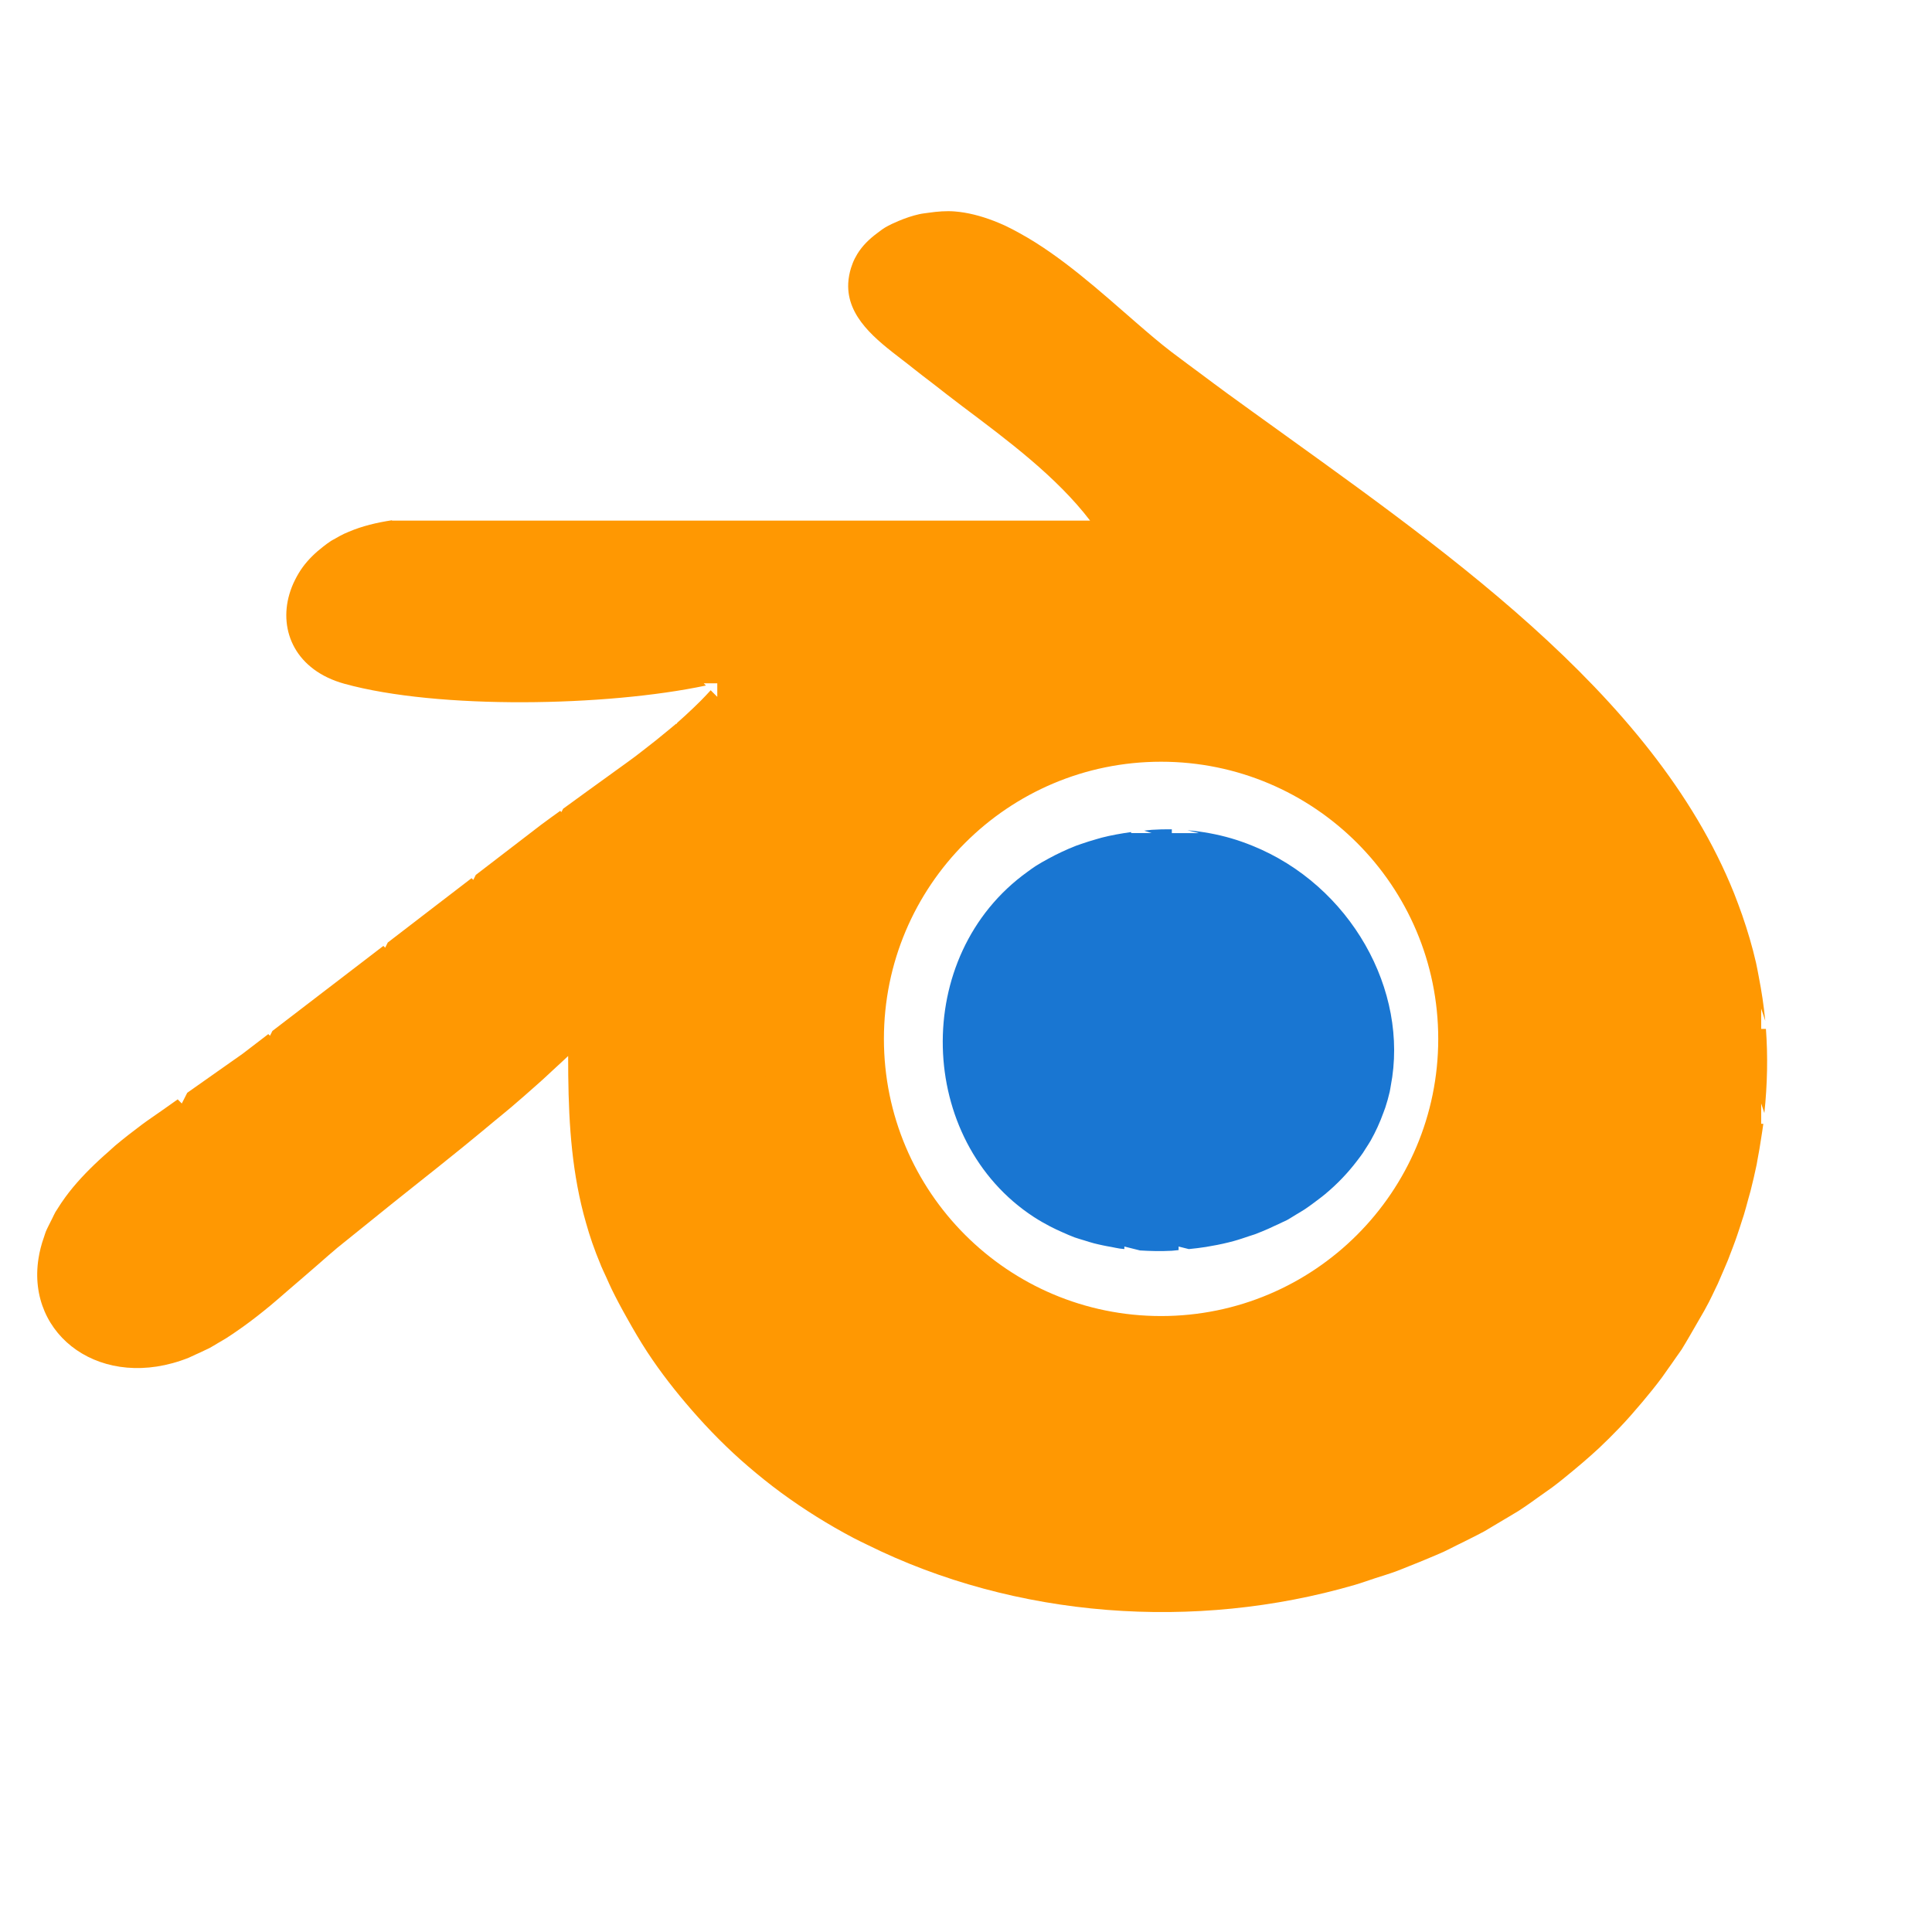
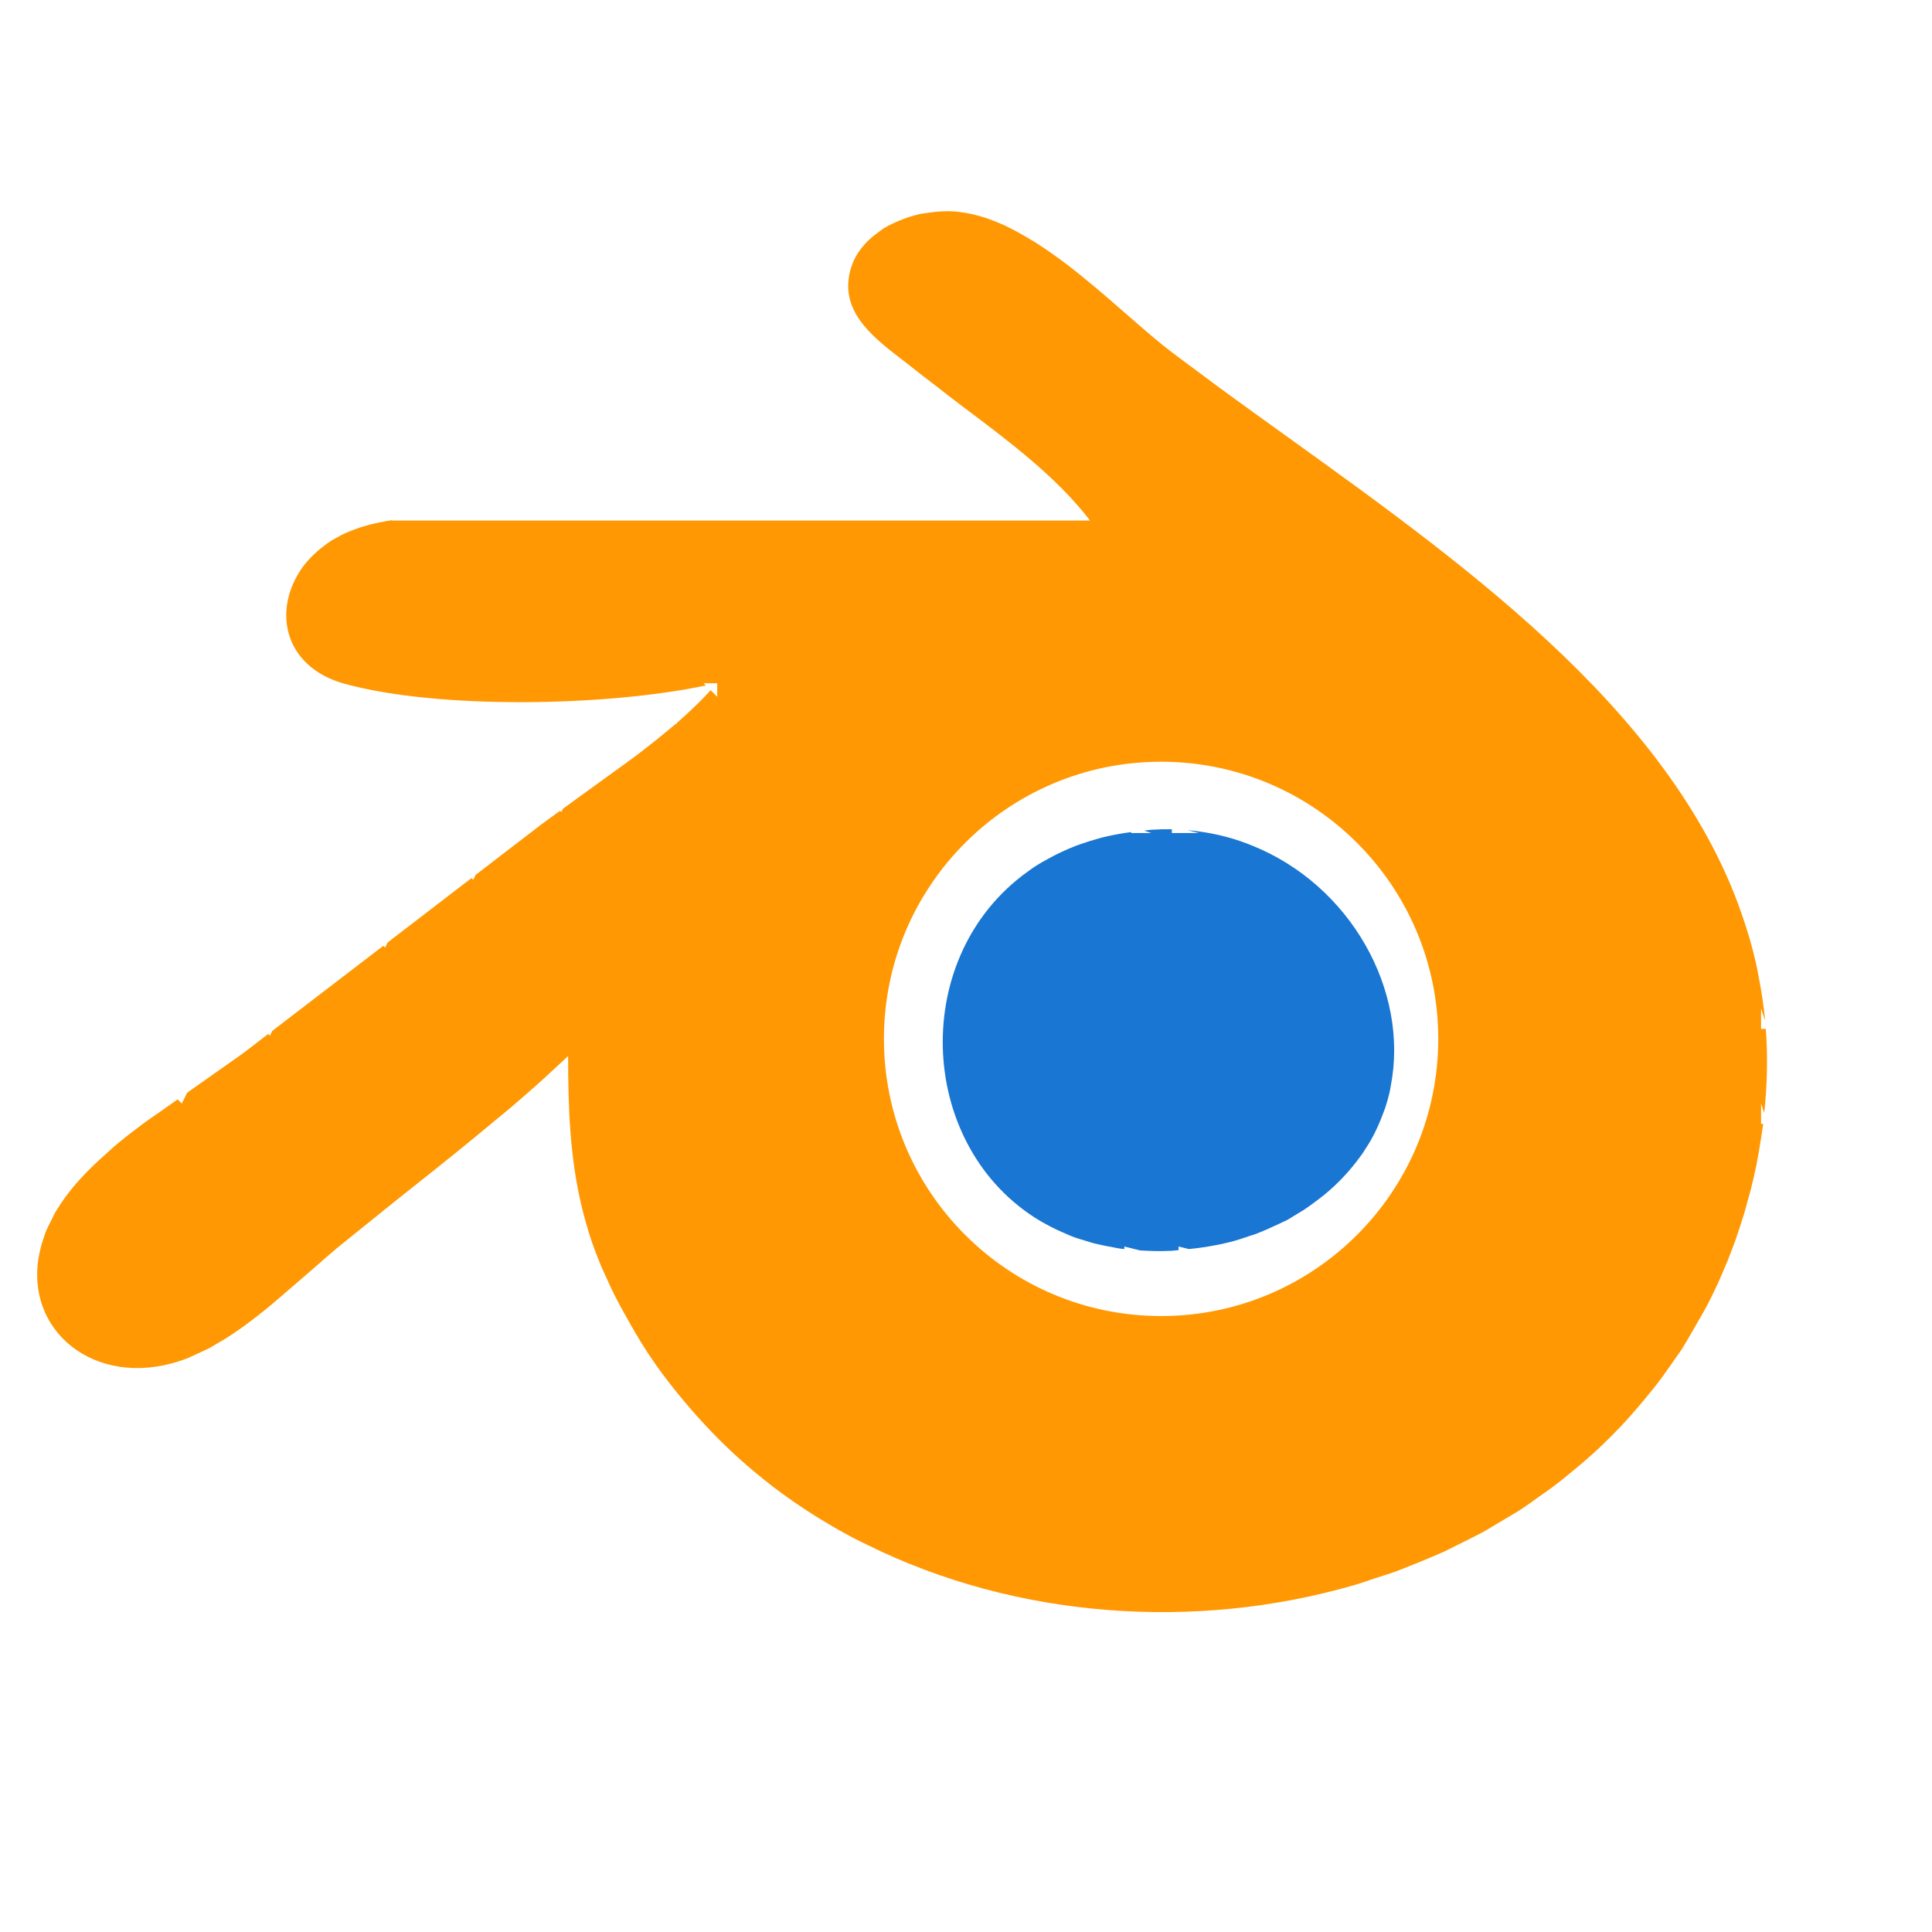
- <svg xmlns="http://www.w3.org/2000/svg" width="300" height="300" viewBox="0 0 79.375 79.375" version="1.1" id="svg1" xml:space="preserve">
-   <defs id="defs1" />
-   <g id="layer1">
-     <g id="g707">
-       <path d="m 37.767,8.8 c -0.287,0.064 -0.567,0.16 -0.84,0.274 v 0 c -0.194,0.081 -0.385,0.168 -0.563,0.273 v 0 c -0.116,0.069 -0.218,0.153 -0.325,0.232 v 0 C 35.714,9.819 35.428,10.098 35.223,10.434 v 0 c -0.072,0.118 -0.135,0.24 -0.187,0.37 v 0 c -0.027,0.067 -0.051,0.135 -0.073,0.206 v 0 c -0.061,0.199 -0.103,0.408 -0.114,0.632 -0.064,1.39 1.159,2.323 2.202,3.126 l -0.064,-0.064 v 0 l 0.064,0.064 c 0.167,0.129 0.342,0.262 0.493,0.385 0.238,0.194 0.501,0.386 0.749,0.579 v 0 c 0.404,0.314 0.802,0.628 1.223,0.944 v 0 c 1.904,1.431 3.892,2.912 5.269,4.712 h -21.999 -6.683 v -0.013 c -0.626,0.095 -1.225,0.238 -1.77,0.471 v 0 c -0.065,0.028 -0.131,0.053 -0.195,0.084 v 0 c -0.124,0.059 -0.244,0.126 -0.362,0.195 v 0 c -0.058,0.033 -0.119,0.062 -0.175,0.098 -0.116,0.074 -0.221,0.156 -0.326,0.237 v 0 c -0.329,0.253 -0.612,0.533 -0.835,0.836 v 0 c -0.123,0.168 -0.225,0.343 -0.315,0.521 v 0 c -0.1,0.196 -0.178,0.396 -0.237,0.599 v 0 c -0.439,1.512 0.265,3.125 2.265,3.677 3.842,1.061 10.765,0.937 14.85,0.071 l -0.091,-0.091 h 0.557 v 0.557 l -0.271,-0.271 c -0.133,0.144 -0.266,0.289 -0.406,0.429 v 0 c -0.092,0.093 -0.187,0.184 -0.282,0.275 v 0 c -0.224,0.214 -0.451,0.426 -0.687,0.632 l -0.024,0.049 -0.015,-0.015 c -0.099,0.086 -0.203,0.168 -0.304,0.253 v 0 c -0.353,0.295 -0.714,0.584 -1.083,0.866 v 0 c -0.105,0.08 -0.209,0.162 -0.315,0.242 v 0 c -0.107,0.08 -0.214,0.157 -0.321,0.236 v 0 c -0.161,0.119 -0.323,0.233 -0.485,0.35 v 0 c -0.108,0.078 -0.215,0.156 -0.323,0.234 v 0 c -0.108,0.078 -0.215,0.156 -0.323,0.233 v 0 c -0.162,0.116 -0.324,0.235 -0.485,0.35 v 0 c -0.11,0.078 -0.213,0.157 -0.323,0.235 v 0 c -0.234,0.167 -0.458,0.334 -0.688,0.5 l -0.068,0.136 -0.05,-0.05 c -0.252,0.183 -0.514,0.367 -0.757,0.551 v 0 c -0.009,0.007 -0.019,0.014 -0.028,0.02 -0.06,0.045 -0.118,0.091 -0.178,0.137 v 0 c -0.158,0.12 -0.315,0.242 -0.473,0.363 v 0 c -0.105,0.08 -0.21,0.162 -0.315,0.242 v 0 c -0.105,0.08 -0.21,0.162 -0.315,0.242 v 0 c -0.158,0.121 -0.315,0.242 -0.473,0.363 v 0 c -0.105,0.08 -0.21,0.161 -0.315,0.242 v 0 c -0.205,0.157 -0.41,0.314 -0.615,0.472 l -0.102,0.204 -0.071,-0.071 c -0.105,0.081 -0.21,0.161 -0.315,0.242 v 0 c -0.214,0.165 -0.428,0.328 -0.642,0.493 v 0 c -0.153,0.118 -0.307,0.235 -0.461,0.353 v 0 c -0.105,0.081 -0.21,0.161 -0.315,0.242 v 0 c -0.105,0.081 -0.21,0.161 -0.315,0.242 v 0 c -0.157,0.121 -0.315,0.241 -0.472,0.363 v 0 c -0.105,0.081 -0.21,0.161 -0.315,0.242 v 0 c -0.202,0.156 -0.406,0.31 -0.608,0.467 l -0.106,0.212 -0.074,-0.074 c -0.105,0.081 -0.21,0.161 -0.315,0.242 v 0 c -0.211,0.163 -0.423,0.323 -0.634,0.486 v 0 c -0.156,0.12 -0.313,0.239 -0.47,0.36 v 0 c -0.105,0.081 -0.21,0.161 -0.315,0.242 v 0 c -0.105,0.081 -0.21,0.161 -0.315,0.241 v 0 c -0.157,0.121 -0.316,0.241 -0.473,0.362 v 0 c -0.105,0.081 -0.21,0.161 -0.315,0.242 v 0 c -0.105,0.081 -0.21,0.161 -0.315,0.241 v 0 c -0.158,0.121 -0.315,0.242 -0.473,0.363 v 0 c -0.105,0.08 -0.21,0.161 -0.315,0.241 v 0 c -0.207,0.158 -0.412,0.318 -0.62,0.475 l -0.099,0.198 -0.069,-0.069 c -0.246,0.187 -0.489,0.377 -0.735,0.563 v 0 c -0.071,0.054 -0.14,0.108 -0.211,0.162 v 0 c -0.033,0.025 -0.066,0.051 -0.099,0.076 -0.118,0.089 -0.265,0.184 -0.388,0.273 v 0 c -0.104,0.075 -0.219,0.154 -0.326,0.23 v 0 c -0.107,0.076 -0.217,0.154 -0.327,0.23 v 0 c -0.165,0.115 -0.32,0.229 -0.49,0.346 v 0 c -0.113,0.078 -0.212,0.151 -0.327,0.23 v 0 c -0.144,0.098 -0.281,0.201 -0.427,0.301 L 7.469,45.336 7.3,45.167 C 7.191,45.243 7.083,45.321 6.974,45.398 v 0 c -0.12,0.084 -0.239,0.167 -0.359,0.253 v 0 c -0.263,0.186 -0.527,0.361 -0.785,0.553 v 0 c -0.374,0.279 -0.74,0.564 -1.091,0.858 v 0 c -0.102,0.086 -0.193,0.177 -0.293,0.264 v 0 C 4.323,47.433 4.201,47.541 4.083,47.651 v 0 c -0.525,0.487 -1.005,0.994 -1.398,1.533 v 0 c -0.12,0.164 -0.232,0.331 -0.336,0.5 v 0 c -0.022,0.036 -0.048,0.071 -0.07,0.108 -0.05,0.085 -0.082,0.168 -0.126,0.253 v 0 c -0.033,0.062 -0.063,0.124 -0.093,0.185 v 0 c -0.061,0.126 -0.13,0.252 -0.18,0.377 v 0 c -0.028,0.07 -0.045,0.139 -0.07,0.209 v 0 C 1.702,51.117 1.627,51.412 1.582,51.701 v 0 c -0.503,3.192 2.622,5.489 6.166,4.083 0.034,-0.013 0.066,-0.032 0.099,-0.046 v 0 c 0.064,-0.027 0.126,-0.06 0.19,-0.088 v 0 c 0.128,-0.057 0.255,-0.113 0.381,-0.177 v 0 c 0.062,-0.031 0.127,-0.056 0.189,-0.089 v 0 c 0.119,-0.063 0.233,-0.138 0.35,-0.206 v 0 C 9.073,55.109 9.191,55.044 9.307,54.971 v 0 c 0.169,-0.107 0.334,-0.221 0.499,-0.337 v 0 c 0.059,-0.041 0.118,-0.081 0.176,-0.123 v 0 C 10.37,54.233 10.748,53.936 11.12,53.628 v 0 c 0.237,-0.197 0.467,-0.399 0.699,-0.601 v 0 c 0.352,-0.306 0.704,-0.6 1.047,-0.902 v 0 c 0.07,-0.062 0.14,-0.121 0.21,-0.182 v 0 c 0.266,-0.232 0.535,-0.473 0.797,-0.69 0.134,-0.111 0.274,-0.219 0.409,-0.329 v 0 c 0.184,-0.15 0.37,-0.298 0.555,-0.447 v 0 c 0.359,-0.29 0.717,-0.582 1.079,-0.87 v 0 c 0.078,-0.062 0.154,-0.125 0.232,-0.187 v 0 c 0.385,-0.306 0.77,-0.614 1.156,-0.921 v 0 c 0.209,-0.166 0.418,-0.332 0.627,-0.498 v 0 c 0.362,-0.288 0.72,-0.579 1.08,-0.869 v 0 c 0.052,-0.042 0.103,-0.085 0.155,-0.127 v 0 c 0.398,-0.323 0.792,-0.65 1.185,-0.978 v 0 c 0.214,-0.178 0.433,-0.351 0.644,-0.532 v 0 c 0.351,-0.299 0.698,-0.602 1.041,-0.908 v 0 c 0.089,-0.08 0.179,-0.159 0.268,-0.239 v 0 c 0.175,-0.158 0.346,-0.32 0.519,-0.481 v 0 c 0.173,-0.16 0.349,-0.318 0.519,-0.481 0,2.143 0.076,4.128 0.539,6.109 v 0 c 0.059,0.251 0.124,0.502 0.197,0.753 v 0 c 0.077,0.269 0.157,0.539 0.252,0.808 v 0 c 0.105,0.3 0.219,0.601 0.347,0.904 v 0 c 0.008,0.019 0.014,0.039 0.022,0.058 0.065,0.151 0.135,0.297 0.203,0.445 v 0 c 0.077,0.171 0.152,0.344 0.233,0.511 v 0 c 0.093,0.193 0.192,0.38 0.29,0.569 v 0 c 0.109,0.21 0.225,0.412 0.339,0.617 v 0 c 0.264,0.474 0.537,0.941 0.829,1.387 v 0 c 0.555,0.846 1.17,1.628 1.816,2.372 v 0 c 0.724,0.833 1.493,1.61 2.317,2.317 v 0 c 0.447,0.383 0.904,0.752 1.376,1.098 v 0 c 0.945,0.692 1.937,1.311 2.969,1.855 v 0 c 0.181,0.096 0.367,0.181 0.55,0.272 v 0 c 6.116,3.034 13.481,3.56 20.034,1.655 v 0 c 0.283,-0.082 0.559,-0.184 0.839,-0.275 v 0 c 0.28,-0.091 0.562,-0.175 0.839,-0.275 v 0 c 0.202,-0.073 0.399,-0.158 0.599,-0.237 v 0 c 0.265,-0.104 0.529,-0.211 0.791,-0.323 v 0 c 0.195,-0.084 0.393,-0.161 0.585,-0.25 v 0 c 0.189,-0.087 0.371,-0.187 0.558,-0.278 v 0 c 0.187,-0.091 0.374,-0.182 0.558,-0.277 v 0 c 0.184,-0.095 0.37,-0.184 0.552,-0.284 v 0 c 0.119,-0.065 0.231,-0.141 0.349,-0.208 v 0 c 0.059,-0.034 0.116,-0.07 0.175,-0.104 v 0 c 0.117,-0.068 0.233,-0.138 0.349,-0.208 v 0 c 0.116,-0.07 0.235,-0.135 0.349,-0.208 v 0 c 0.057,-0.036 0.117,-0.067 0.174,-0.104 v 0 c 0.109,-0.07 0.215,-0.143 0.322,-0.214 v 0 c 0.171,-0.113 0.333,-0.238 0.501,-0.355 v 0 c 0.109,-0.077 0.219,-0.152 0.326,-0.231 v 0 c 0.083,-0.06 0.169,-0.116 0.25,-0.177 v 0 c 0.289,-0.216 0.567,-0.445 0.846,-0.675 v 0 c 0.135,-0.112 0.271,-0.224 0.403,-0.339 v 0 c 0.231,-0.2 0.462,-0.4 0.685,-0.61 v 0 c 0.282,-0.265 0.556,-0.54 0.825,-0.82 v 0 c 0.326,-0.34 0.636,-0.696 0.941,-1.058 l 0.148,-0.297 v 0 l -0.148,0.297 c 0.28,-0.333 0.554,-0.67 0.815,-1.022 v 0 c 0.079,-0.107 0.153,-0.218 0.23,-0.327 v 0 c 0.116,-0.163 0.233,-0.324 0.345,-0.491 v 0 c 0.075,-0.111 0.157,-0.214 0.23,-0.327 v 0 c 0.109,-0.17 0.207,-0.35 0.312,-0.523 v 0 c 0.07,-0.116 0.135,-0.236 0.204,-0.353 v 0 c 0.034,-0.059 0.068,-0.118 0.102,-0.177 v 0 c 0.067,-0.118 0.138,-0.233 0.204,-0.353 v 0 c 0.033,-0.06 0.069,-0.116 0.102,-0.177 v 0 c 0.064,-0.121 0.132,-0.239 0.195,-0.362 v 0 c 0.094,-0.185 0.184,-0.373 0.273,-0.562 v 0 c 0.03,-0.063 0.062,-0.124 0.091,-0.188 v 0 c 0.058,-0.128 0.111,-0.26 0.168,-0.389 v 0 c 0.028,-0.065 0.056,-0.129 0.084,-0.194 v 0 c 0.055,-0.13 0.113,-0.259 0.166,-0.392 v 0 c 0.027,-0.066 0.051,-0.135 0.077,-0.202 v 0 c 0.078,-0.201 0.156,-0.402 0.229,-0.606 v 0 c 0.024,-0.069 0.048,-0.138 0.072,-0.207 v 0 c 0.072,-0.208 0.139,-0.418 0.206,-0.63 v 0 c 0.022,-0.07 0.047,-0.139 0.069,-0.21 v 0 c 0.065,-0.215 0.123,-0.435 0.182,-0.653 v 0 c 0.031,-0.114 0.065,-0.225 0.095,-0.34 v 0 c 0.09,-0.355 0.174,-0.714 0.25,-1.079 0.011,-0.054 0.016,-0.105 0.027,-0.158 v 0 c 0.064,-0.321 0.114,-0.637 0.162,-0.952 v 0 c 0.029,-0.187 0.06,-0.376 0.084,-0.561 h -0.088 v -0.835 l 0.131,0.394 c 0.125,-1.192 0.147,-2.345 0.064,-3.458 h -0.195 v -0.835 l 0.168,0.505 c -0.058,-0.619 -0.152,-1.224 -0.268,-1.819 v 0 c -0.037,-0.19 -0.069,-0.381 -0.112,-0.569 v 0 c -0.153,-0.669 -0.348,-1.321 -0.57,-1.963 v 0 C 71.468,37.295 71.363,37.001 71.247,36.71 v 0 C 67.906,28.367 59.007,22.368 51.429,16.893 l 0.039,0.039 0.279,0.278 v 0 L 51.468,16.932 51.429,16.893 C 51.092,16.65 50.752,16.405 50.422,16.164 l 0.21,0.21 v 0 L 50.422,16.164 C 50.055,15.897 49.703,15.632 49.346,15.366 l 0.173,0.173 v 0 l -0.173,-0.173 c -0.366,-0.272 -0.738,-0.544 -1.093,-0.814 v 0 c -0.041,-0.031 -0.086,-0.063 -0.127,-0.095 -0.461,-0.352 -0.953,-0.773 -1.458,-1.212 l 0.066,0.066 0.279,0.279 v 0 l -0.279,-0.279 -0.066,-0.066 C 45.209,11.978 43.587,10.507 41.887,9.578 l 0.113,0.113 0.278,0.279 v 0 L 42,9.691 41.887,9.578 C 41.694,9.472 41.501,9.367 41.307,9.277 v 0 C 41.146,9.203 40.986,9.135 40.825,9.073 v 0 C 40.292,8.869 39.755,8.728 39.215,8.686 c -0.339,-0.026 -0.701,0.002 -1.065,0.055 v 0 c -0.128,0.019 -0.255,0.03 -0.383,0.059 z M 47.702,31.295 A 11.387,11.387 0 0 1 59.089,42.682 11.387,11.387 0 0 1 47.702,54.069 11.387,11.387 0 0 1 36.315,42.682 11.387,11.387 0 0 1 47.702,31.295 Z m -15.171,9.585 0.279,2.506 h -0.279 z" style="fill:#ff9802;stroke-width:0.789" id="path663" />
-       <path d="m 47.005,34.125 0.303,0.101 h -0.835 v -0.041 c -0.418,0.058 -0.822,0.13 -1.205,0.228 v 0 c -0.074,0.019 -0.144,0.041 -0.217,0.062 v 0 c -0.218,0.061 -0.429,0.128 -0.636,0.2 v 0 c -0.069,0.024 -0.139,0.046 -0.206,0.072 v 0 c -0.202,0.077 -0.394,0.163 -0.584,0.251 v 0 c -0.191,0.088 -0.374,0.183 -0.554,0.281 v 0 c -0.18,0.099 -0.36,0.197 -0.529,0.306 v 0 c -0.113,0.073 -0.218,0.153 -0.326,0.231 v 0 C 37.409,39.262 37.653,46.86 42.476,50 l -0.18,-0.18 v 0 L 42.476,50 c 0.211,0.138 0.433,0.264 0.662,0.384 l -0.007,-0.007 v 0 l 0.007,0.007 c 0.171,0.09 0.348,0.172 0.529,0.251 v 0 c 0.159,0.069 0.315,0.141 0.481,0.202 v 0 c 0.13,0.047 0.269,0.084 0.404,0.126 l -0.029,-0.029 v 0 l 0.029,0.029 c 0.132,0.041 0.262,0.084 0.398,0.119 v 0 c 0.118,0.031 0.24,0.056 0.361,0.083 v 0 c 0.113,0.025 0.228,0.045 0.344,0.065 v 0 c 0.116,0.021 0.226,0.049 0.344,0.066 v 0 c 0.064,0.009 0.131,0.013 0.195,0.021 v -0.104 l 0.643,0.161 c 0.421,0.026 0.853,0.037 1.306,0.013 0.092,-0.005 0.186,-0.021 0.279,-0.028 v -0.146 l 0.42,0.105 c 0.237,-0.025 0.473,-0.05 0.71,-0.089 v 0 c 0.311,-0.051 0.621,-0.111 0.927,-0.187 v 0 c 0.074,-0.018 0.147,-0.038 0.221,-0.058 v 0 c 0.214,-0.058 0.423,-0.132 0.633,-0.202 v 0 c 0.07,-0.024 0.142,-0.043 0.211,-0.068 v 0 c 0.202,-0.073 0.396,-0.158 0.592,-0.243 v 0 c 0.064,-0.028 0.127,-0.059 0.19,-0.089 v 0 c 0.127,-0.059 0.257,-0.112 0.38,-0.177 v 0 c 0.056,-0.029 0.117,-0.05 0.172,-0.08 0.005,-0.003 0.011,-0.007 0.016,-0.01 v 0 c 0.121,-0.067 0.231,-0.14 0.347,-0.21 v 0 c 0.116,-0.07 0.236,-0.138 0.346,-0.21 v 0 c 0.056,-0.037 0.11,-0.076 0.165,-0.113 v 0 c 0.111,-0.077 0.216,-0.157 0.321,-0.236 v 0 c 0.116,-0.087 0.234,-0.174 0.343,-0.264 v 0 c 0.524,-0.433 0.967,-0.901 1.34,-1.393 v 0 c 0.081,-0.106 0.163,-0.212 0.237,-0.32 v 0 c 0.038,-0.056 0.071,-0.114 0.108,-0.171 v 0 c 0.073,-0.114 0.149,-0.226 0.215,-0.342 v 0 c 0.104,-0.182 0.195,-0.368 0.281,-0.554 v 0 c 0.09,-0.196 0.17,-0.394 0.242,-0.594 v 0 c 0.024,-0.068 0.053,-0.135 0.075,-0.203 v 0 c 0.071,-0.216 0.132,-0.434 0.182,-0.653 v 0 c 0.018,-0.078 0.027,-0.158 0.042,-0.236 v 0 c 0.762,-3.924 -1.658,-8.249 -5.698,-9.875 v 0 c -0.279,-0.112 -0.563,-0.214 -0.856,-0.299 v 0 c -0.574,-0.167 -1.175,-0.278 -1.8,-0.332 l 0.473,0.118 H 48.144 v -0.156 c -0.275,-0.005 -0.553,0.002 -0.835,0.021 -0.105,0.007 -0.201,0.025 -0.303,0.034 z" style="fill:#1976d2;fill-rule:evenodd;stroke:none;stroke-width:6.129;stroke-linecap:round;stroke-linejoin:round;paint-order:stroke markers fill" id="path684" />
-       <path style="fill:#ff9802;fill-opacity:1;fill-rule:evenodd;stroke:none;stroke-width:10.009;stroke-linecap:round;stroke-linejoin:round;stroke-dasharray:none;stroke-opacity:1;paint-order:stroke markers fill" id="path705" d="m 30.722,42.051 c 0.1,0.064 0.142,0.161 0.162,0.275 0.006,0.034 0.019,0.07 0.009,0.103 -0.007,0.022 -0.075,0.033 -0.054,0.044 1.165,0.579 2.349,1.12 3.524,1.681 -0.02,-0.139 -0.045,-0.26 -0.007,-0.398 0.012,-0.044 0.082,-0.107 0.043,-0.129 -3.498,-1.9 -2.906,-2.915 -3.585,-1.643 -0.02,0.036 -0.039,0.072 -0.06,0.108 -0.018,0.031 -0.037,0.063 -0.057,0.093 -0.017,0.025 -0.042,0.098 -0.054,0.071 -0.021,-0.047 -0.029,-0.175 0.017,-0.153 6.825,3.402 4.41,2.309 3.249,1.785 -0.071,-0.111 -0.097,-0.238 -0.111,-0.367 -0.004,-0.035 -0.002,-0.07 -0.007,-0.105 -0.011,-0.083 -0.036,-0.158 -0.059,-0.238 -0.098,-0.308 -0.041,-0.62 0.067,-0.915 0.033,-0.068 0.068,-0.134 0.106,-0.2 0,0 -3.403,-1.898 -3.403,-1.898 v 0 c -0.025,0.096 -0.055,0.19 -0.062,0.289 -0.019,0.161 -0.041,0.321 -0.057,0.482 -0.008,0.083 -0.028,0.302 -0.04,0.386 -0.008,0.06 -0.021,0.119 -0.031,0.178 0.001,0.044 -0.001,0.088 0.003,0.131 0.012,0.116 0.028,0.105 0.057,0.219 0.035,0.139 0.054,0.283 0.055,0.426 -0.16,1.464 -0.09,0.355 3.431,2.094 0.034,0.017 0.185,-0.28 0.219,-0.326 0.016,-0.021 0.035,-0.038 0.053,-0.057 1.319,-0.286 -0.105,0.034 -3.38,-1.834 -0.038,-0.022 0.068,-0.069 0.112,-0.071 0.03,-0.001 0.053,0.035 0.064,0.062 0.026,0.067 -0.001,0.129 -0.019,0.191 1.169,0.604 2.34,1.203 3.507,1.811 0.024,0.013 -0.062,-0.003 -0.078,-0.025 -0.023,-0.033 -0.018,-0.079 -0.023,-0.119 -0.015,-0.116 -0.007,-0.229 0.02,-0.343 z" />
-       <path style="fill:#ff9802;fill-opacity:1;fill-rule:evenodd;stroke:none;stroke-width:10.009;stroke-linecap:round;stroke-linejoin:round;stroke-dasharray:none;stroke-opacity:1;paint-order:stroke markers fill" id="path706" d="m 34.296,45.932 c 0.058,-0.212 0.037,-0.104 0.056,-0.434 0.051,-0.91 -0.012,0.177 -0.006,-1.026 0.003,-0.53 0.044,-0.779 0.101,-1.302 0.1,-0.638 0.202,-1.277 0.332,-1.91 0.114,-0.552 0.028,-0.078 0.115,-0.583 0.048,-0.358 0.022,-0.113 0.042,-0.468 0.01,-0.173 0.014,-0.206 0.029,-0.37 0,0 -3.347,-1.686 -3.347,-1.686 v 0 c 0.026,0.149 0.044,0.238 0.055,0.392 0.006,0.078 0.005,0.156 0.008,0.234 0.007,0.085 0.015,0.17 0.022,0.255 0.015,0.197 0.037,0.458 0.045,0.652 0.03,0.686 0.002,1.372 -0.025,2.058 -0.053,0.466 -0.065,0.778 -0.209,1.226 -0.052,0.161 -0.131,0.312 -0.204,0.465 -0.106,0.221 -0.175,0.364 -0.385,0.482 z" />
-     </g>
-   </g>
+ <svg xmlns="http://www.w3.org/2000/svg" width="300" height="300" viewBox="0 0 79.375 79.375">
+   <path d="M37.767 8.8a5.1 5.1 0 00-.84.274 4.5 4.5 0 00-.563.273c-.116.068-.218.153-.325.232a3.07 3.07 0 00-.816.855 2.48 2.48 0 00-.26.575 2.537 2.537 0 00-.114.632c-.064 1.39 1.16 2.323 2.202 3.126l-.064-.063.064.063c.167.129.342.262.493.385.238.194.5.386.749.58.404.313.802.627 1.222.943 1.904 1.43 3.892 2.912 5.27 4.712H16.101v-.014c-.626.095-1.226.239-1.77.472-.066.027-.132.053-.196.083a4.975 4.975 0 00-.362.195c-.057.034-.118.062-.175.098-.116.074-.22.156-.325.237a4.225 4.225 0 00-.835.836 3.708 3.708 0 00-.315.52 3.42 3.42 0 00-.237.6c-.439 1.51.265 3.124 2.265 3.676 3.842 1.061 10.766.937 14.85.071l-.09-.09h.556v.556l-.27-.27c-.134.144-.267.289-.407.429-.092.092-.187.183-.282.274-.224.214-.45.427-.687.632l-.024.049-.016-.015c-.1.085-.203.168-.304.252-.353.296-.714.585-1.083.867-.106.08-.21.162-.315.242-.107.08-.214.156-.322.236-.16.118-.322.233-.484.35l-.324.234-.323.233c-.162.116-.324.236-.485.35-.11.079-.214.157-.323.235-.234.167-.458.334-.688.5l-.068.136-.05-.05c-.252.183-.514.367-.757.55l-.028.021-.178.137-.473.363-.315.241-.315.242-.473.363-.314.242-.615.472-.102.204-.07-.07-.316.241-.642.493-.46.354-.316.241-.314.243-.473.362-.315.242c-.202.157-.406.31-.608.467l-.106.212-.074-.074c-.105.08-.21.16-.315.242l-.634.486-.47.36-.315.241-.315.242-.473.362-.316.242-.315.241-.473.363-.315.241-.62.476-.099.198-.07-.07c-.245.187-.488.377-.734.564l-.211.161-.099.076c-.118.09-.265.184-.388.274-.104.075-.22.154-.326.23l-.327.23c-.165.115-.32.229-.49.346-.113.078-.212.151-.327.23-.143.098-.281.2-.427.3l-.221.444-.169-.169-.326.23-.359.253c-.263.186-.527.36-.785.553-.374.279-.74.565-1.091.859-.102.085-.193.176-.293.263-.123.108-.245.216-.363.326-.525.487-1.005.994-1.398 1.533a7.47 7.47 0 00-.336.5c-.022.037-.048.072-.07.108-.05.085-.082.168-.126.253a6.175 6.175 0 00-.093.185c-.062.126-.13.252-.18.377-.029.07-.045.139-.07.209a4.903 4.903 0 00-.228.885c-.503 3.192 2.621 5.49 6.165 4.083.034-.013.066-.032.1-.046.064-.026.126-.06.19-.088.127-.057.255-.113.38-.177.063-.031.127-.056.189-.089.119-.063.233-.138.35-.206.117-.069.235-.134.35-.207.17-.107.335-.221.5-.337.058-.04.118-.08.176-.122.388-.28.766-.576 1.138-.884.237-.197.467-.4.699-.6.352-.307.703-.6 1.047-.903.07-.062.14-.12.21-.182.266-.232.535-.473.797-.69.135-.111.274-.219.41-.33.183-.15.37-.297.554-.447.36-.29.717-.581 1.08-.87l.231-.187 1.156-.92.627-.498c.362-.288.72-.58 1.08-.87l.155-.127c.398-.322.792-.65 1.185-.978.213-.178.432-.35.644-.531.35-.3.697-.602 1.041-.908.09-.08.18-.159.268-.24.175-.157.346-.32.519-.48.173-.16.349-.318.519-.48 0 2.142.075 4.128.539 6.108.059.251.124.503.197.754.077.269.157.538.251.808.105.3.22.602.347.904.009.02.014.039.022.058.065.151.136.297.203.446.078.17.152.343.233.51.093.194.192.381.29.57.109.21.225.412.34.617.263.474.536.94.828 1.386.555.847 1.17 1.628 1.816 2.373.724.833 1.494 1.61 2.317 2.317.447.383.904.752 1.376 1.098.945.692 1.938 1.31 2.97 1.855.18.095.366.181.55.272 6.116 3.034 13.48 3.56 20.034 1.655.283-.082.559-.184.839-.275.28-.092.562-.175.838-.275.203-.074.4-.159.6-.237.265-.104.529-.211.79-.323.195-.084.393-.162.586-.25.189-.087.37-.187.557-.278.187-.091.374-.182.558-.277.184-.096.37-.184.552-.284.118-.066.231-.14.349-.208l.174-.104c.117-.069.233-.138.349-.209.116-.07.235-.135.35-.207.056-.036.116-.068.173-.104.109-.07.215-.143.323-.215.17-.113.333-.237.5-.355.11-.076.22-.152.327-.23.083-.061.168-.117.25-.178.29-.216.568-.445.846-.675a22.407 22.407 0 001.089-.949c.282-.265.556-.54.825-.82.326-.34.636-.696.94-1.058l.149-.297-.148.297c.28-.333.554-.67.815-1.022.079-.107.153-.219.23-.327.116-.163.233-.324.345-.49.075-.112.157-.215.23-.328.11-.17.207-.35.312-.523.07-.116.136-.236.204-.353l.101-.177c.068-.119.139-.233.204-.354.033-.06.07-.116.101-.177.065-.12.133-.239.195-.362.094-.185.184-.373.273-.562.03-.063.062-.124.091-.188.059-.127.112-.26.168-.389l.084-.194c.055-.13.113-.26.166-.391.026-.067.05-.136.076-.202.079-.201.156-.402.23-.607l.071-.206c.072-.208.14-.419.206-.63.022-.07.047-.139.068-.21.065-.215.123-.435.182-.653.031-.114.066-.226.095-.34.09-.355.174-.715.25-1.08.01-.053.016-.105.027-.158.063-.32.114-.637.162-.952.029-.187.06-.375.084-.56h-.088v-.836l.131.394c.125-1.192.148-2.345.064-3.458h-.195v-.835l.168.505a18.278 18.278 0 00-.268-1.82c-.037-.19-.07-.38-.112-.568a18.802 18.802 0 00-.57-1.963c-.103-.296-.208-.59-.324-.88-3.34-8.344-12.24-14.343-19.818-19.818l.038.039.28.278-.28-.278-.038-.04c-.337-.242-.677-.487-1.007-.728l.21.21-.21-.21c-.367-.267-.719-.532-1.076-.798l.172.173-.172-.173c-.366-.271-.738-.544-1.093-.814-.042-.031-.086-.063-.127-.095-.461-.351-.953-.773-1.459-1.212l.067.066.278.279-.278-.279-.067-.066c-1.458-1.267-3.08-2.738-4.78-3.667L42 9.69l.278.279L42 9.69l-.113-.112c-.193-.106-.386-.211-.58-.301a7.935 7.935 0 00-.482-.204 5.764 5.764 0 00-1.61-.387 4.854 4.854 0 00-1.066.055c-.128.019-.255.03-.382.059zm9.935 22.495A11.387 11.387 0 0159.09 42.682a11.387 11.387 0 01-11.387 11.387 11.387 11.387 0 01-11.387-11.387 11.387 11.387 0 0111.387-11.387zm-15.17 9.585l.278 2.506h-.279z" fill="#ff9802" />
+   <path d="M47.005 34.125l.303.1h-.835v-.04c-.418.057-.823.13-1.206.227-.074.019-.144.042-.217.062a9.82 9.82 0 00-.635.2c-.069.024-.14.046-.207.072a9.082 9.082 0 00-.584.251 8.757 8.757 0 00-.554.282c-.18.099-.36.197-.529.306-.113.073-.218.153-.326.23-4.806 3.447-4.562 11.045.26 14.185l-.18-.18.18.18c.212.138.434.264.663.384l-.007-.007.007.007c.171.09.348.172.53.251.158.07.314.141.48.202.13.047.27.083.404.125l-.029-.028.029.028c.131.041.261.084.398.12.118.03.24.056.36.082.113.025.229.045.344.065.116.021.226.05.345.066.063.01.13.013.195.021v-.104l.643.161c.422.026.853.037 1.307.014.092-.005.185-.021.278-.028v-.147l.42.105c.237-.025.473-.05.71-.089.31-.05.62-.11.927-.186l.22-.058c.215-.058.423-.132.633-.203.07-.023.142-.042.212-.067.201-.073.396-.158.591-.244.065-.028.127-.059.19-.088.127-.06.257-.112.38-.177.056-.03.117-.05.172-.08l.017-.01c.121-.068.23-.14.347-.21.115-.07.235-.139.346-.211.056-.037.11-.076.165-.114.111-.076.215-.156.321-.235.116-.088.234-.174.344-.265.524-.432.966-.9 1.34-1.393.08-.106.163-.212.237-.32.038-.057.07-.115.107-.171.073-.114.15-.226.215-.342.104-.182.195-.368.281-.555.09-.195.17-.393.242-.593.025-.068.053-.135.076-.203.07-.216.132-.434.182-.653.017-.079.027-.158.042-.236.762-3.925-1.658-8.25-5.698-9.875a9.103 9.103 0 00-.856-.3 9.237 9.237 0 00-1.8-.331l.473.117h-1.114v-.156a9.985 9.985 0 00-.836.021c-.104.008-.2.025-.303.035z" fill="#1976d2" fill-rule="evenodd" paint-order="stroke markers fill" />
+   <path d="M30.722 42.051c.1.065.142.162.162.276.006.034.019.07.009.103-.007.022-.075.033-.054.044 1.165.579 2.35 1.12 3.524 1.68-.02-.139-.045-.26-.007-.398.011-.043.082-.107.042-.128-3.498-1.9-2.906-2.915-3.584-1.643l-.06.108c-.019.031-.037.062-.057.092-.017.025-.042.098-.054.071-.021-.046-.03-.175.016-.153 6.826 3.402 4.41 2.31 3.25 1.786a.835.835 0 01-.112-.368c-.003-.035-.002-.07-.006-.105-.012-.083-.036-.157-.06-.238-.097-.308-.04-.62.068-.915a3.11 3.11 0 01.105-.2l-3.402-1.898c-.025.096-.055.19-.063.29-.019.16-.04.32-.057.482-.008.082-.028.301-.04.385-.008.06-.02.119-.03.178 0 .044-.002.088.003.132.012.116.028.105.057.219.035.139.054.283.055.426-.16 1.465-.09.355 3.431 2.095.034.016.185-.28.22-.326.015-.02.034-.038.052-.057 1.319-.287-.105.034-3.38-1.834-.038-.022.068-.069.112-.071.03-.001.053.035.064.062.026.068-.001.13-.02.191 1.17.604 2.34 1.203 3.507 1.81.024.013-.062-.002-.077-.024-.023-.033-.018-.079-.023-.12a.957.957 0 01.019-.342z" fill="#ff9802" fill-rule="evenodd" paint-order="stroke markers fill" />
+   <path d="M34.296 45.932c.058-.212.037-.104.055-.434.051-.91-.012.176-.006-1.026.003-.53.044-.78.102-1.302.1-.638.201-1.277.332-1.91.114-.551.028-.077.115-.583.049-.357.023-.112.042-.467.01-.174.014-.206.03-.37l-3.347-1.686c.026.15.044.238.056.392.005.078.005.157.008.235l.022.254c.015.198.036.459.045.652.03.686.001 1.373-.025 2.058-.053.466-.065.778-.209 1.226-.052.161-.13.312-.204.465-.105.22-.175.364-.385.482z" fill="#ff9802" fill-rule="evenodd" paint-order="stroke markers fill" />
</svg>
